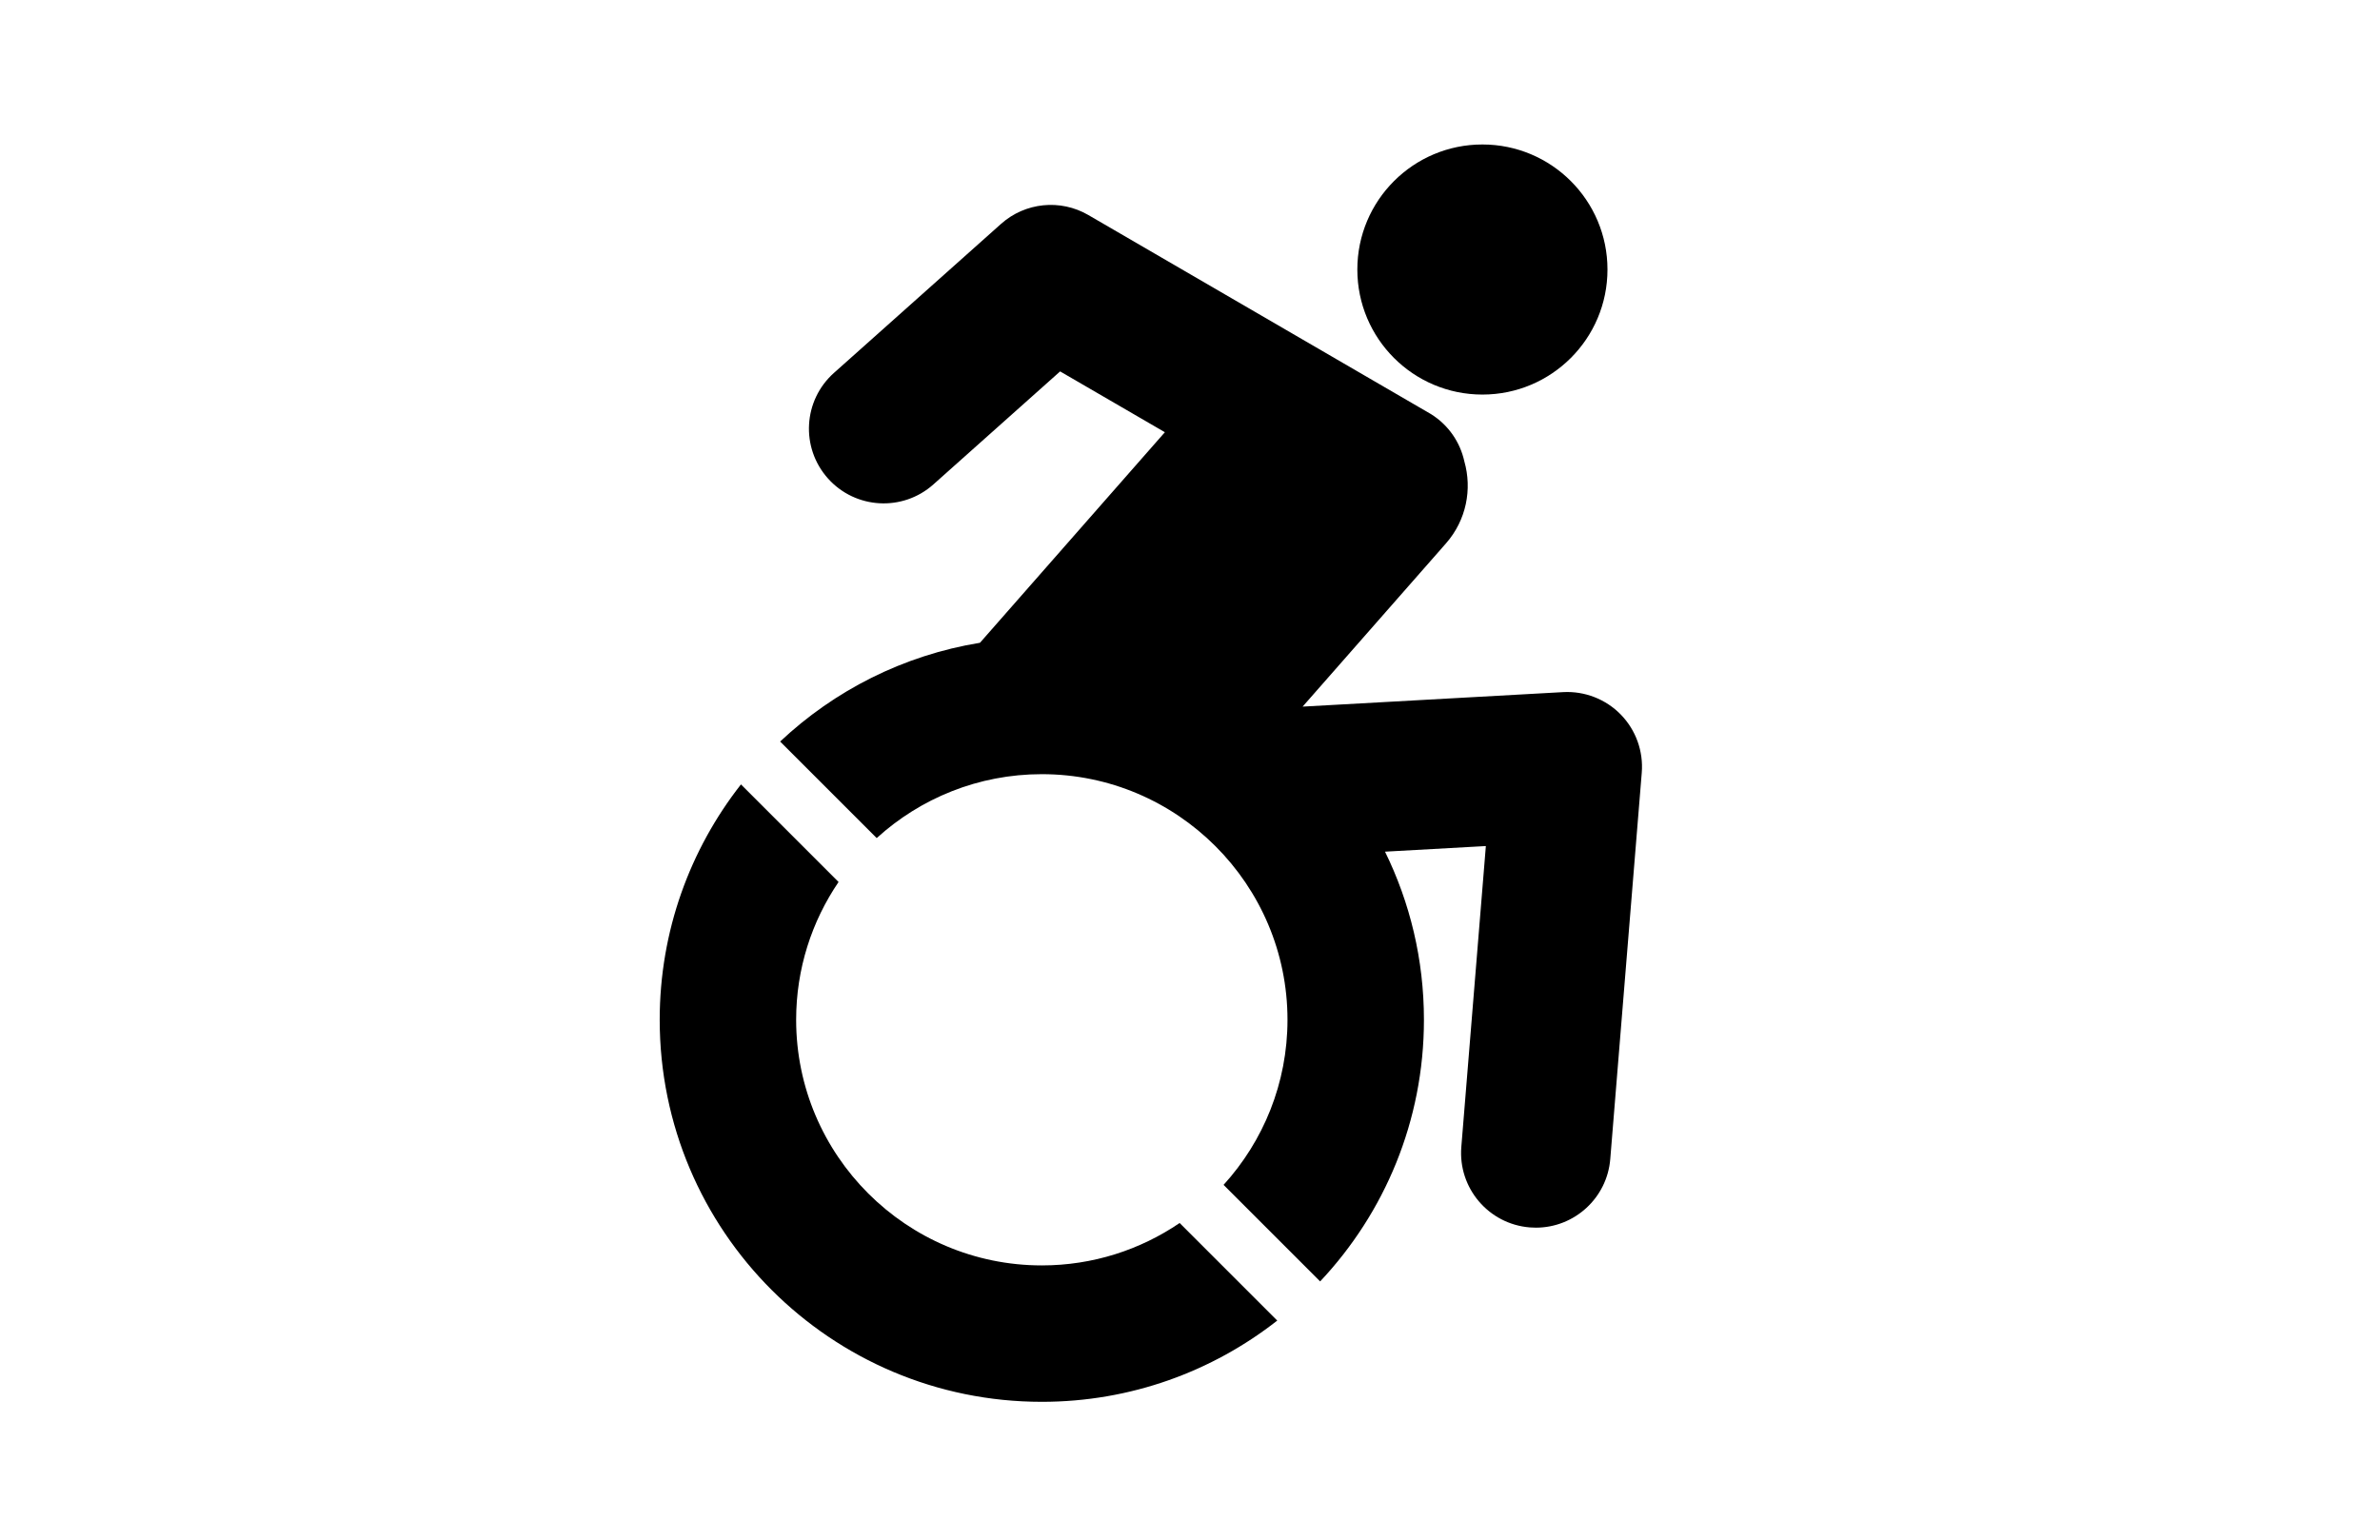
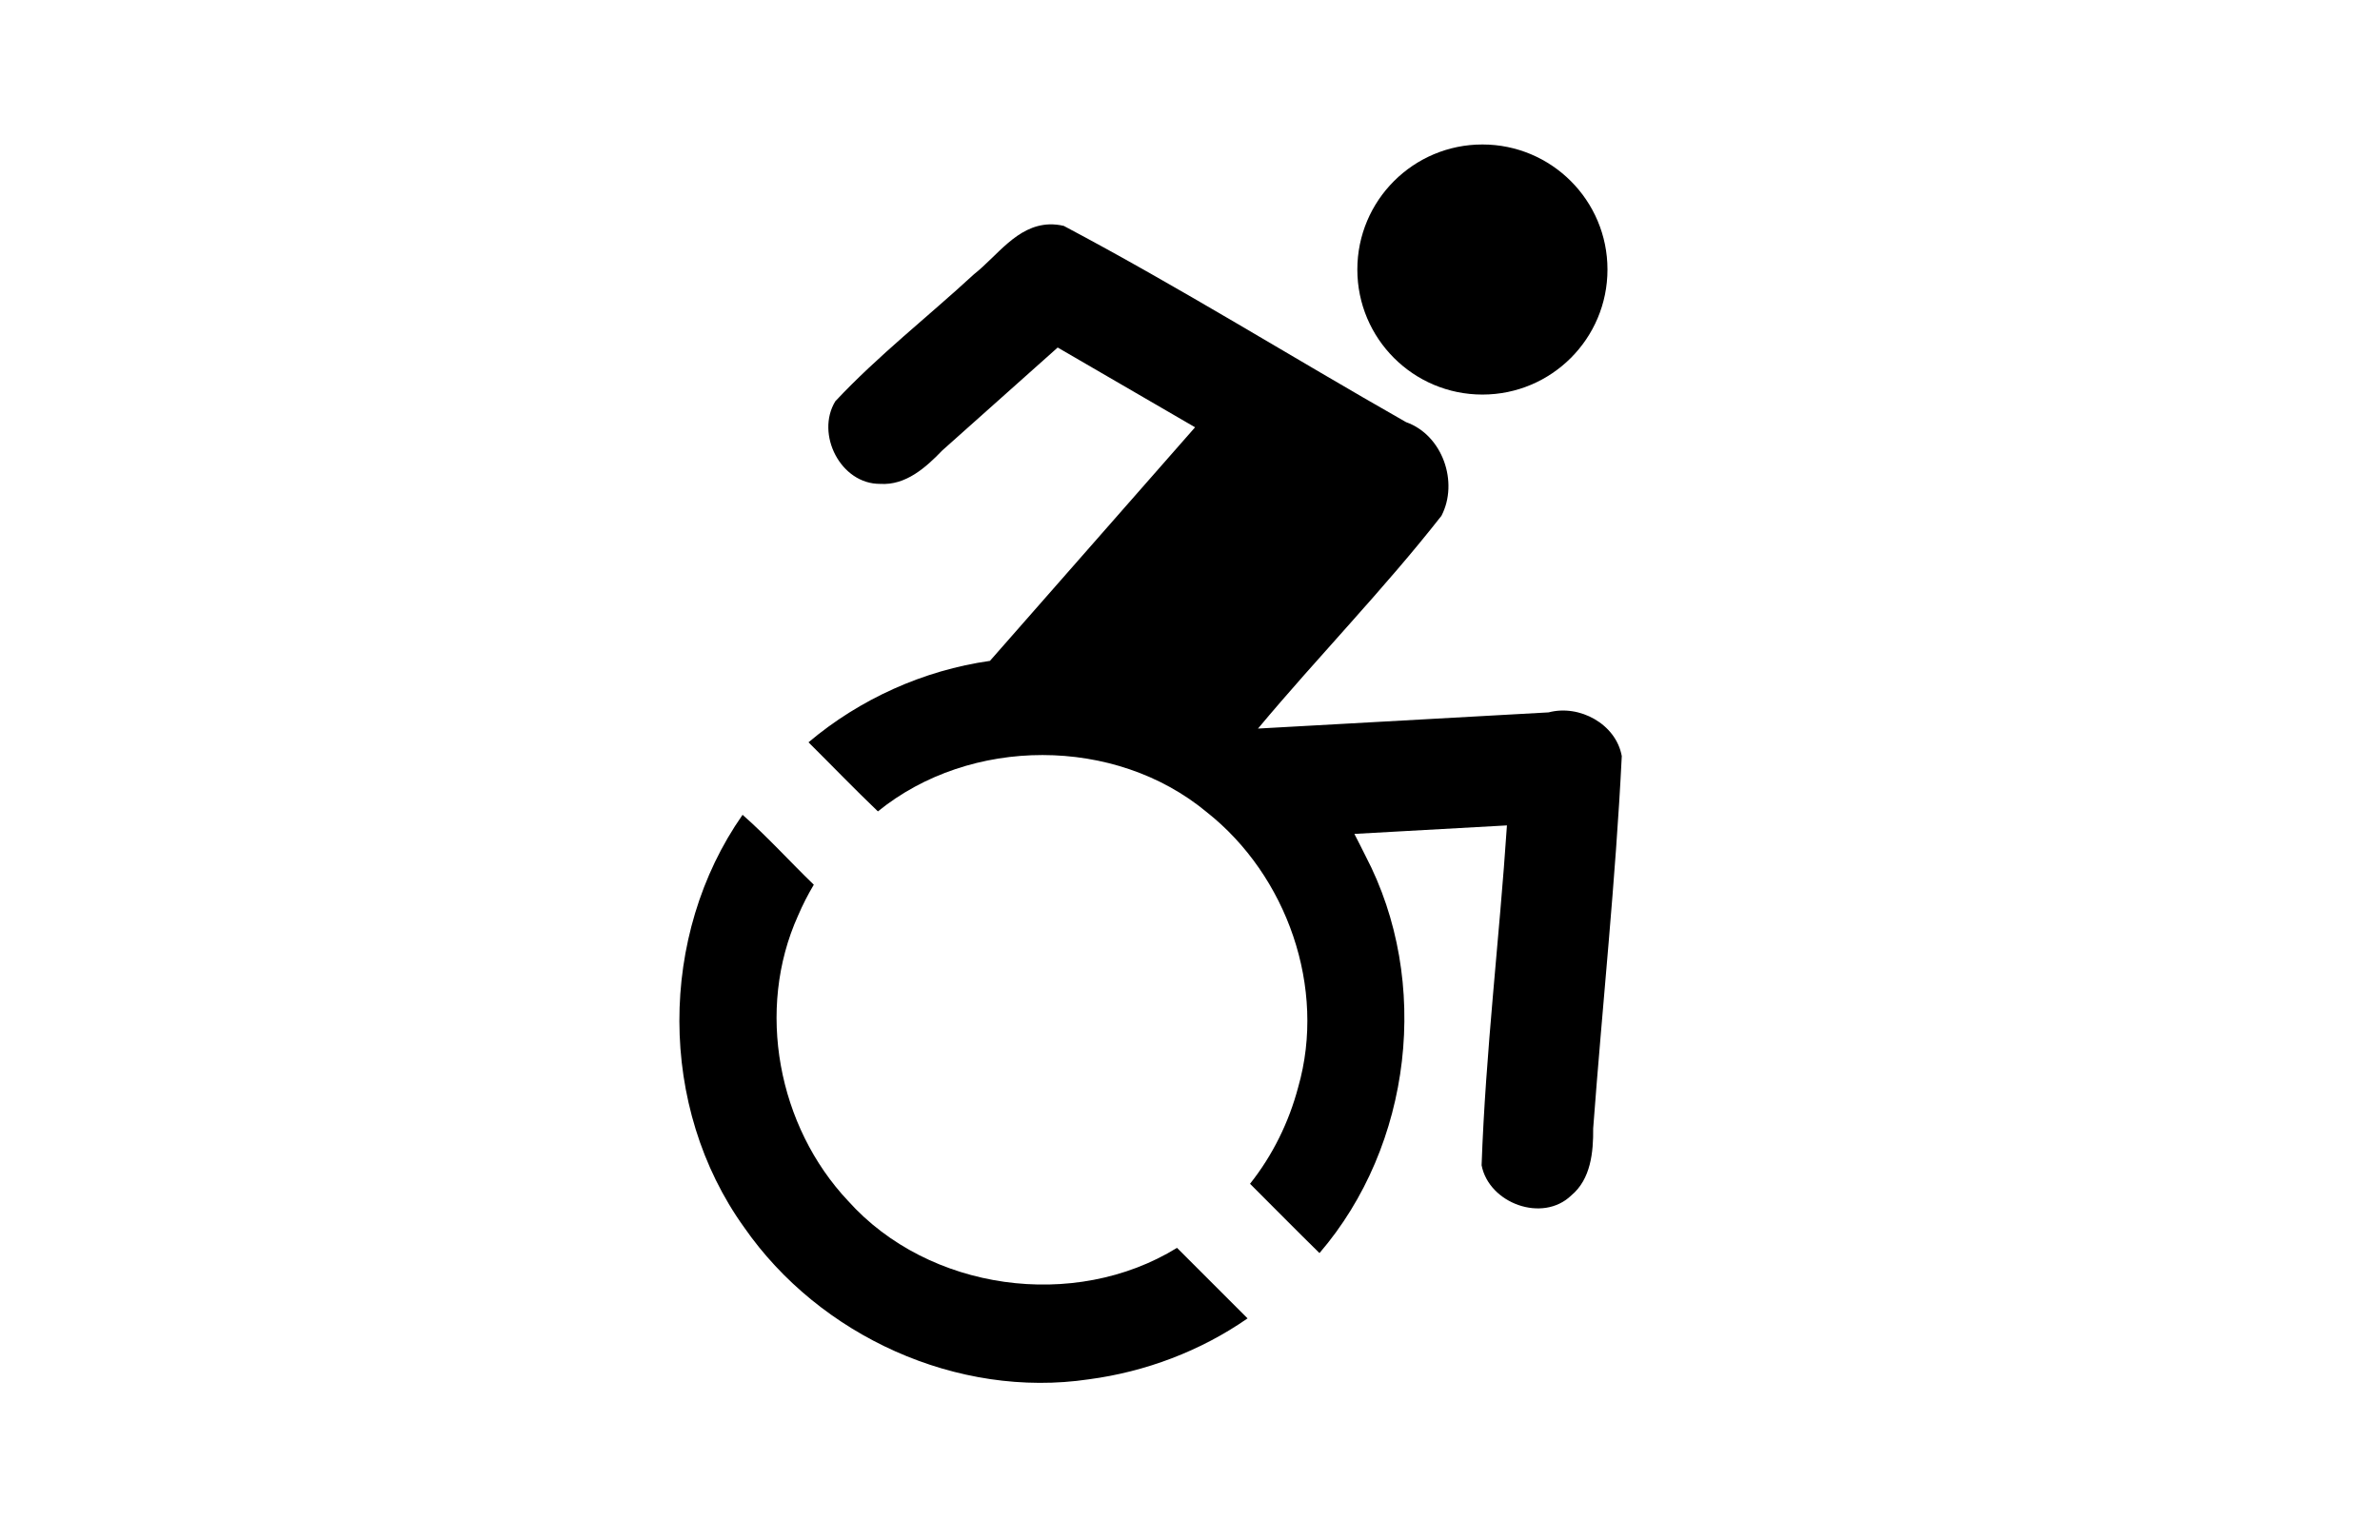
<svg xmlns="http://www.w3.org/2000/svg" version="1.1" id="Layer_1" x="0px" y="0px" width="1224px" height="792px" viewBox="0 0 1224 792" enable-background="new 0 0 1224 792" xml:space="preserve">
-   <g>
-     <path d="M833.556,367.574c-7.753-7.955-18.586-12.155-29.656-11.549l-133.981,7.458l73.733-83.975   c10.504-11.962,13.505-27.908,9.444-42.157c-2.143-9.764-8.056-18.648-17.14-24.324c-0.279-0.199-176.247-102.423-176.247-102.423   c-14.369-8.347-32.475-6.508-44.875,4.552l-85.958,76.676c-15.837,14.126-17.224,38.416-3.097,54.254   c14.128,15.836,38.419,17.227,54.255,3.096l65.168-58.131l53.874,31.285l-95.096,108.305   c-39.433,6.431-74.913,24.602-102.765,50.801l49.66,49.66c22.449-20.412,52.256-32.871,84.918-32.871   c69.667,0,126.346,56.68,126.346,126.348c0,32.662-12.459,62.467-32.869,84.916l49.657,49.66   c33.08-35.166,53.382-82.484,53.382-134.576c0-31.035-7.205-60.384-20.016-86.482l51.861-2.889l-12.616,154.75   c-1.725,21.152,14.027,39.695,35.18,41.422c1.059,0.086,2.116,0.127,3.163,0.127c19.806,0,36.621-15.219,38.257-35.306   l16.193-198.685C845.235,386.445,841.305,375.527,833.556,367.574z" />
-     <path d="M762.384,202.965c35.523,0,64.317-28.797,64.317-64.322c0-35.523-28.794-64.323-64.317-64.323   c-35.527,0-64.323,28.8-64.323,64.323C698.061,174.168,726.856,202.965,762.384,202.965z" />
-     <path d="M535.794,650.926c-69.668,0-126.348-56.68-126.348-126.348c0-26.256,8.056-50.66,21.817-70.887l-50.196-50.195   c-26.155,33.377-41.791,75.393-41.791,121.082c0,108.535,87.983,196.517,196.518,196.517c45.691,0,87.703-15.636,121.079-41.792   l-50.195-50.193C586.452,642.867,562.048,650.926,535.794,650.926z" />
+   <defs id="defs13" />
+   <g id="g3">
+     <path d="m 539.637,115.416 c -16.789,0.635 -26.713,16.209 -38.764,25.682 -23.673,21.853 -49.254,41.777 -71.29,65.318 -10.267,16.886 2.744,42.653 23.09,42.49 13.104,0.861 23.478,-8.407 31.911,-17.186 19.79,-17.651 39.579,-35.303 59.368,-52.955 23.555,13.675 47.109,27.353 70.662,41.031 -35.167,40.05 -70.333,80.102 -105.5,120.152 -34.088,4.836 -66.915,19.603 -93.314,41.896 11.927,11.841 23.576,23.945 35.697,35.535 47.486,-38.587 121.931,-38.841 169.125,0.39 41.323,32.644 61.63,90.471 47.012,141.474 -4.746,18.02 -13.171,35.088 -24.76,49.691 11.92,11.878 23.706,23.887 35.717,35.65 47.6,-55.381 57.528,-139.696 23.641,-204.383 -1.846,-3.773 -3.789,-7.498 -5.693,-11.242 26.153,-1.456 52.306,-2.916 78.459,-4.375 -3.876,58.324 -10.98,116.464 -13.033,174.836 3.795,19.589 31.386,29.783 46.145,15.479 10.062,-8.374 11.356,-22.288 11.24,-34.463 4.775,-63.851 11.557,-127.583 14.707,-191.504 -2.974,-16.537 -21.834,-26.697 -37.614,-22.483 -49.825,2.775 -99.651,5.548 -149.476,8.325 30.88,-36.981 64.641,-71.534 94.342,-109.438 8.976,-17.28 0.585,-41.556 -18.188,-48.187 -58.807,-33.431 -116.302,-69.31 -176.027,-100.948 -2.437,-0.586 -4.95,-0.848 -7.455,-0.787 z" id="path5" />
+     <path d="M762.384,202.965c35.523,0,64.317-28.797,64.317-64.322c0-35.523-28.794-64.323-64.317-64.323   c-35.527,0-64.323,28.8-64.323,64.323C698.061,174.168,726.856,202.965,762.384,202.965z" id="path7" />
+     <path d="m 381.896,419.135 c -43.389,61.938 -43.544,150.5 0.803,212.207 38.813,55.912 109.671,88.245 177.295,78.172 29.081,-3.851 57.465,-14.545 81.607,-31.342 -12.093,-12.092 -24.186,-24.185 -36.279,-36.277 -52.766,32.517 -127.74,22.123 -169.172,-24.159 -36.082,-38.318 -47.533,-98.447 -25.73,-146.726 2.348,-5.476 5.053,-10.799 8.105,-15.916 -12.292,-11.866 -23.869,-24.737 -36.629,-35.959 z" id="path9" />
  </g>
</svg>
